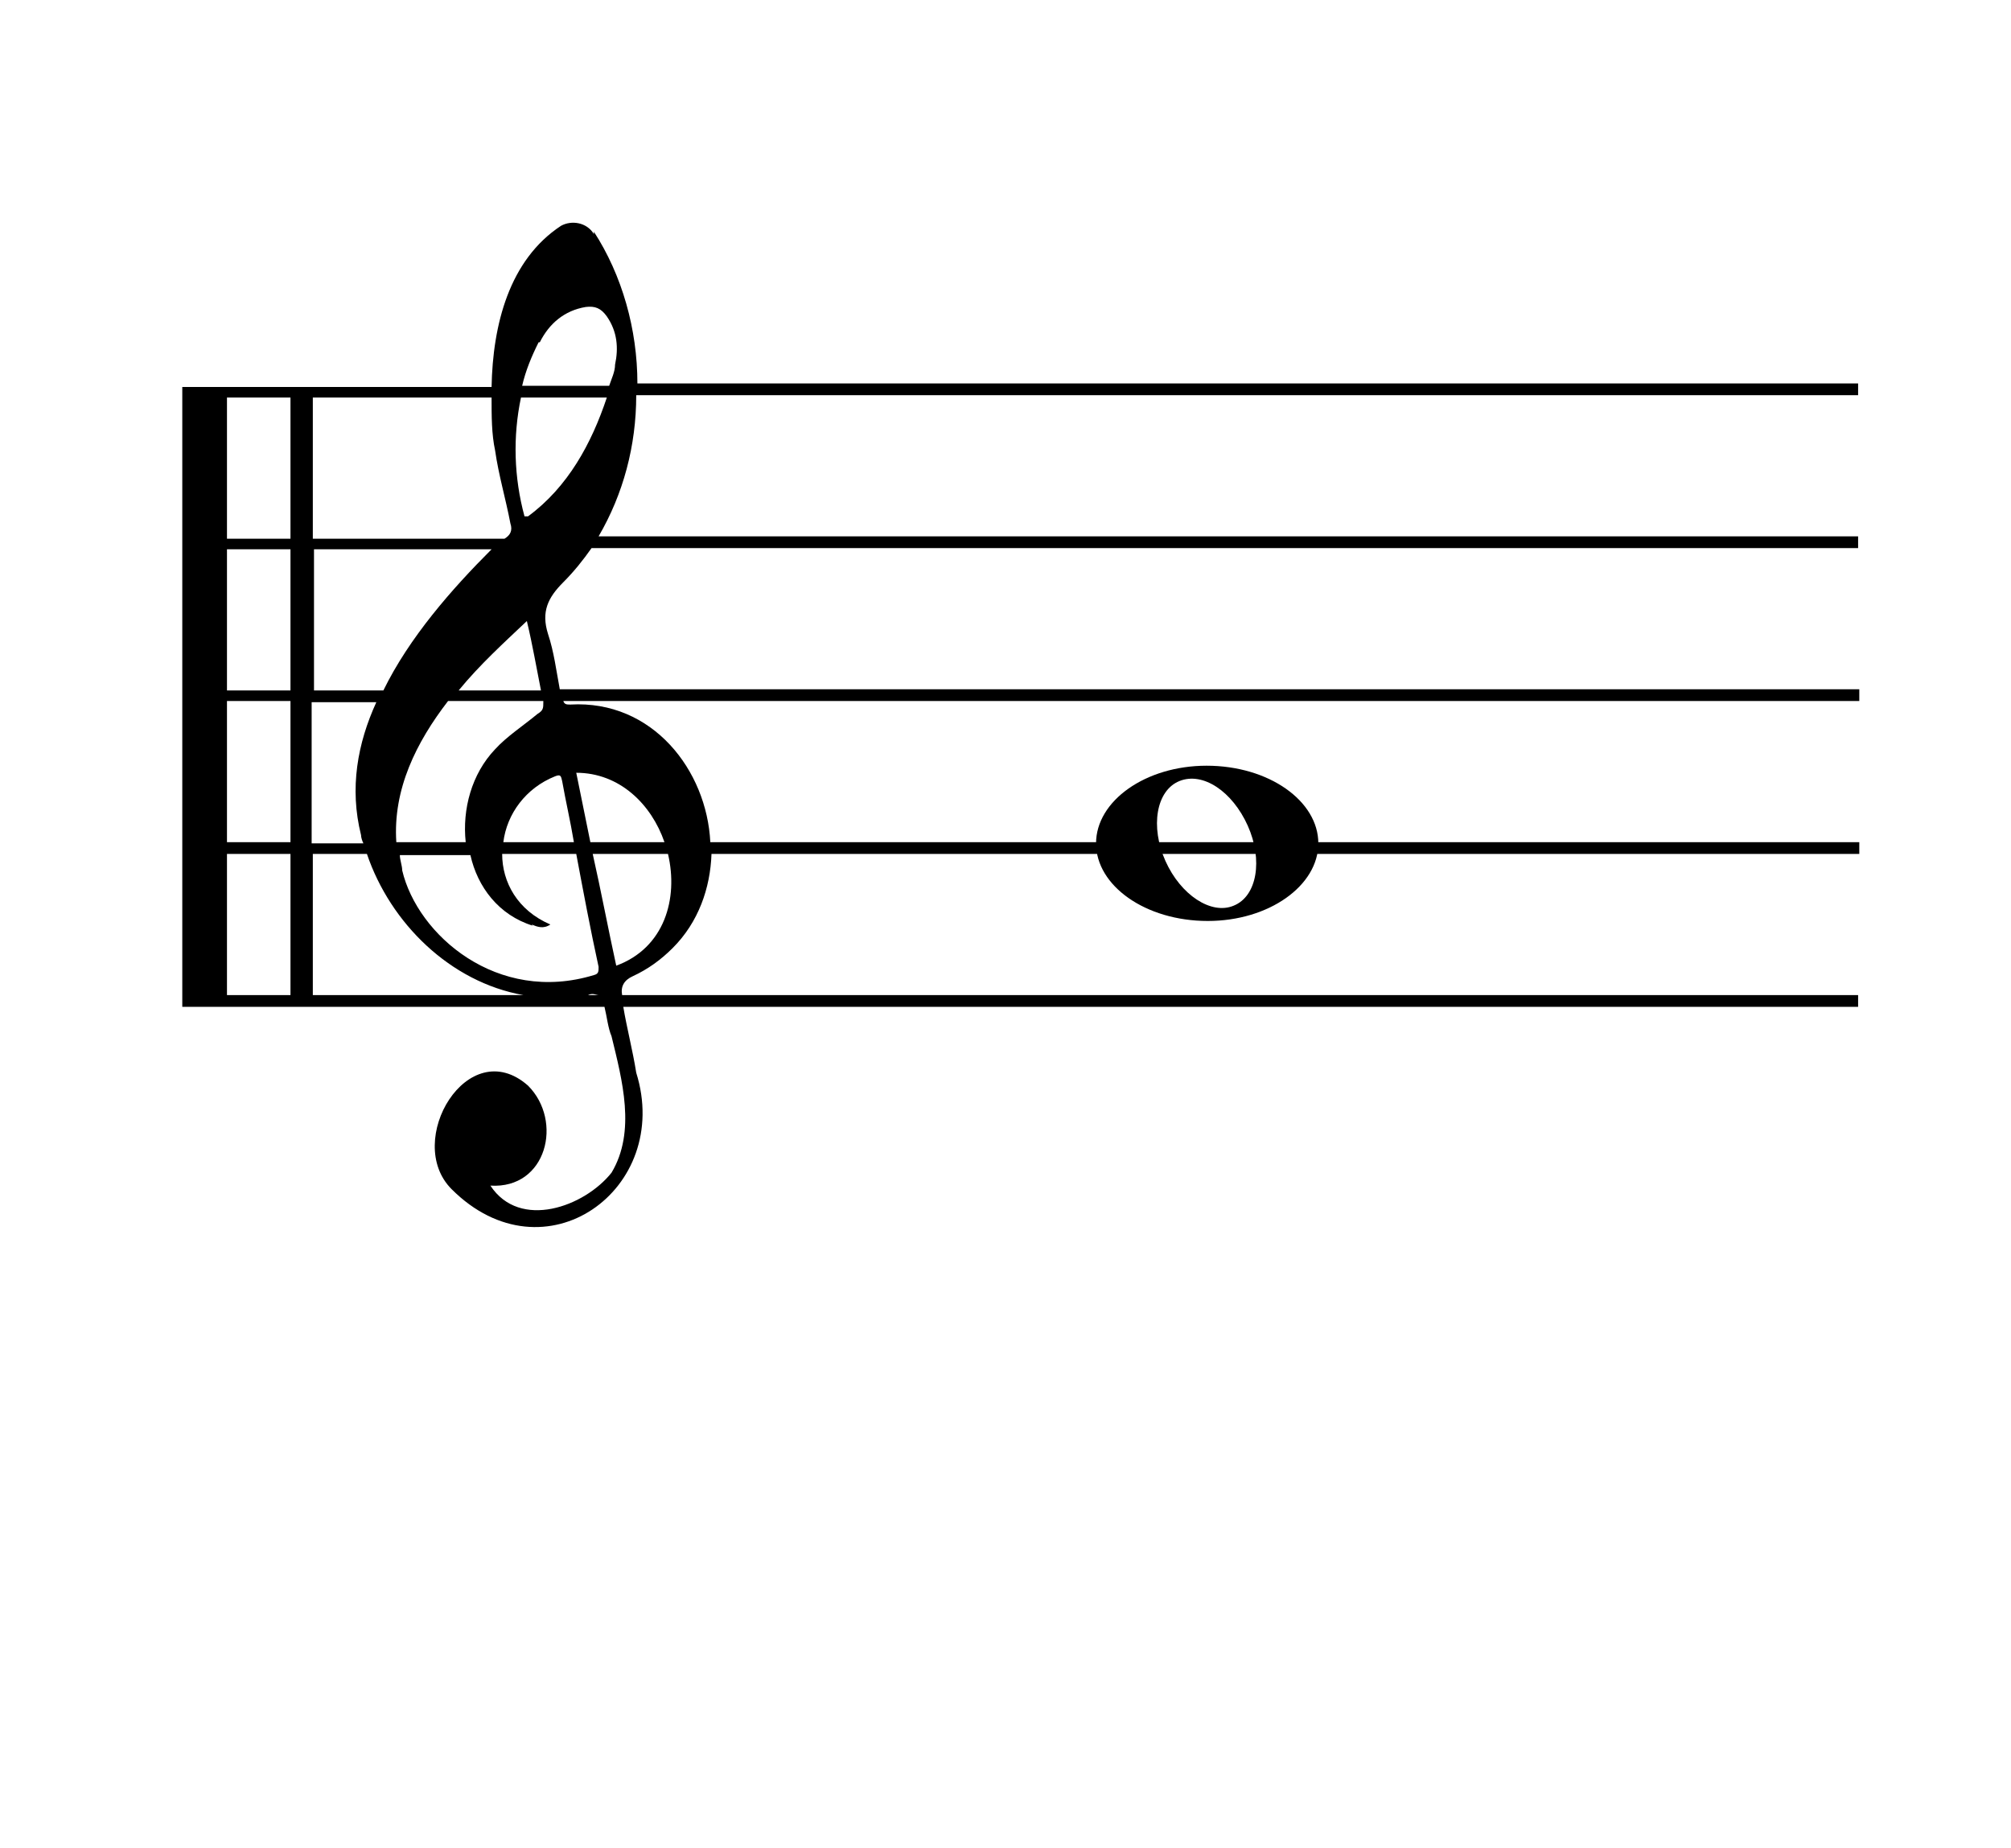
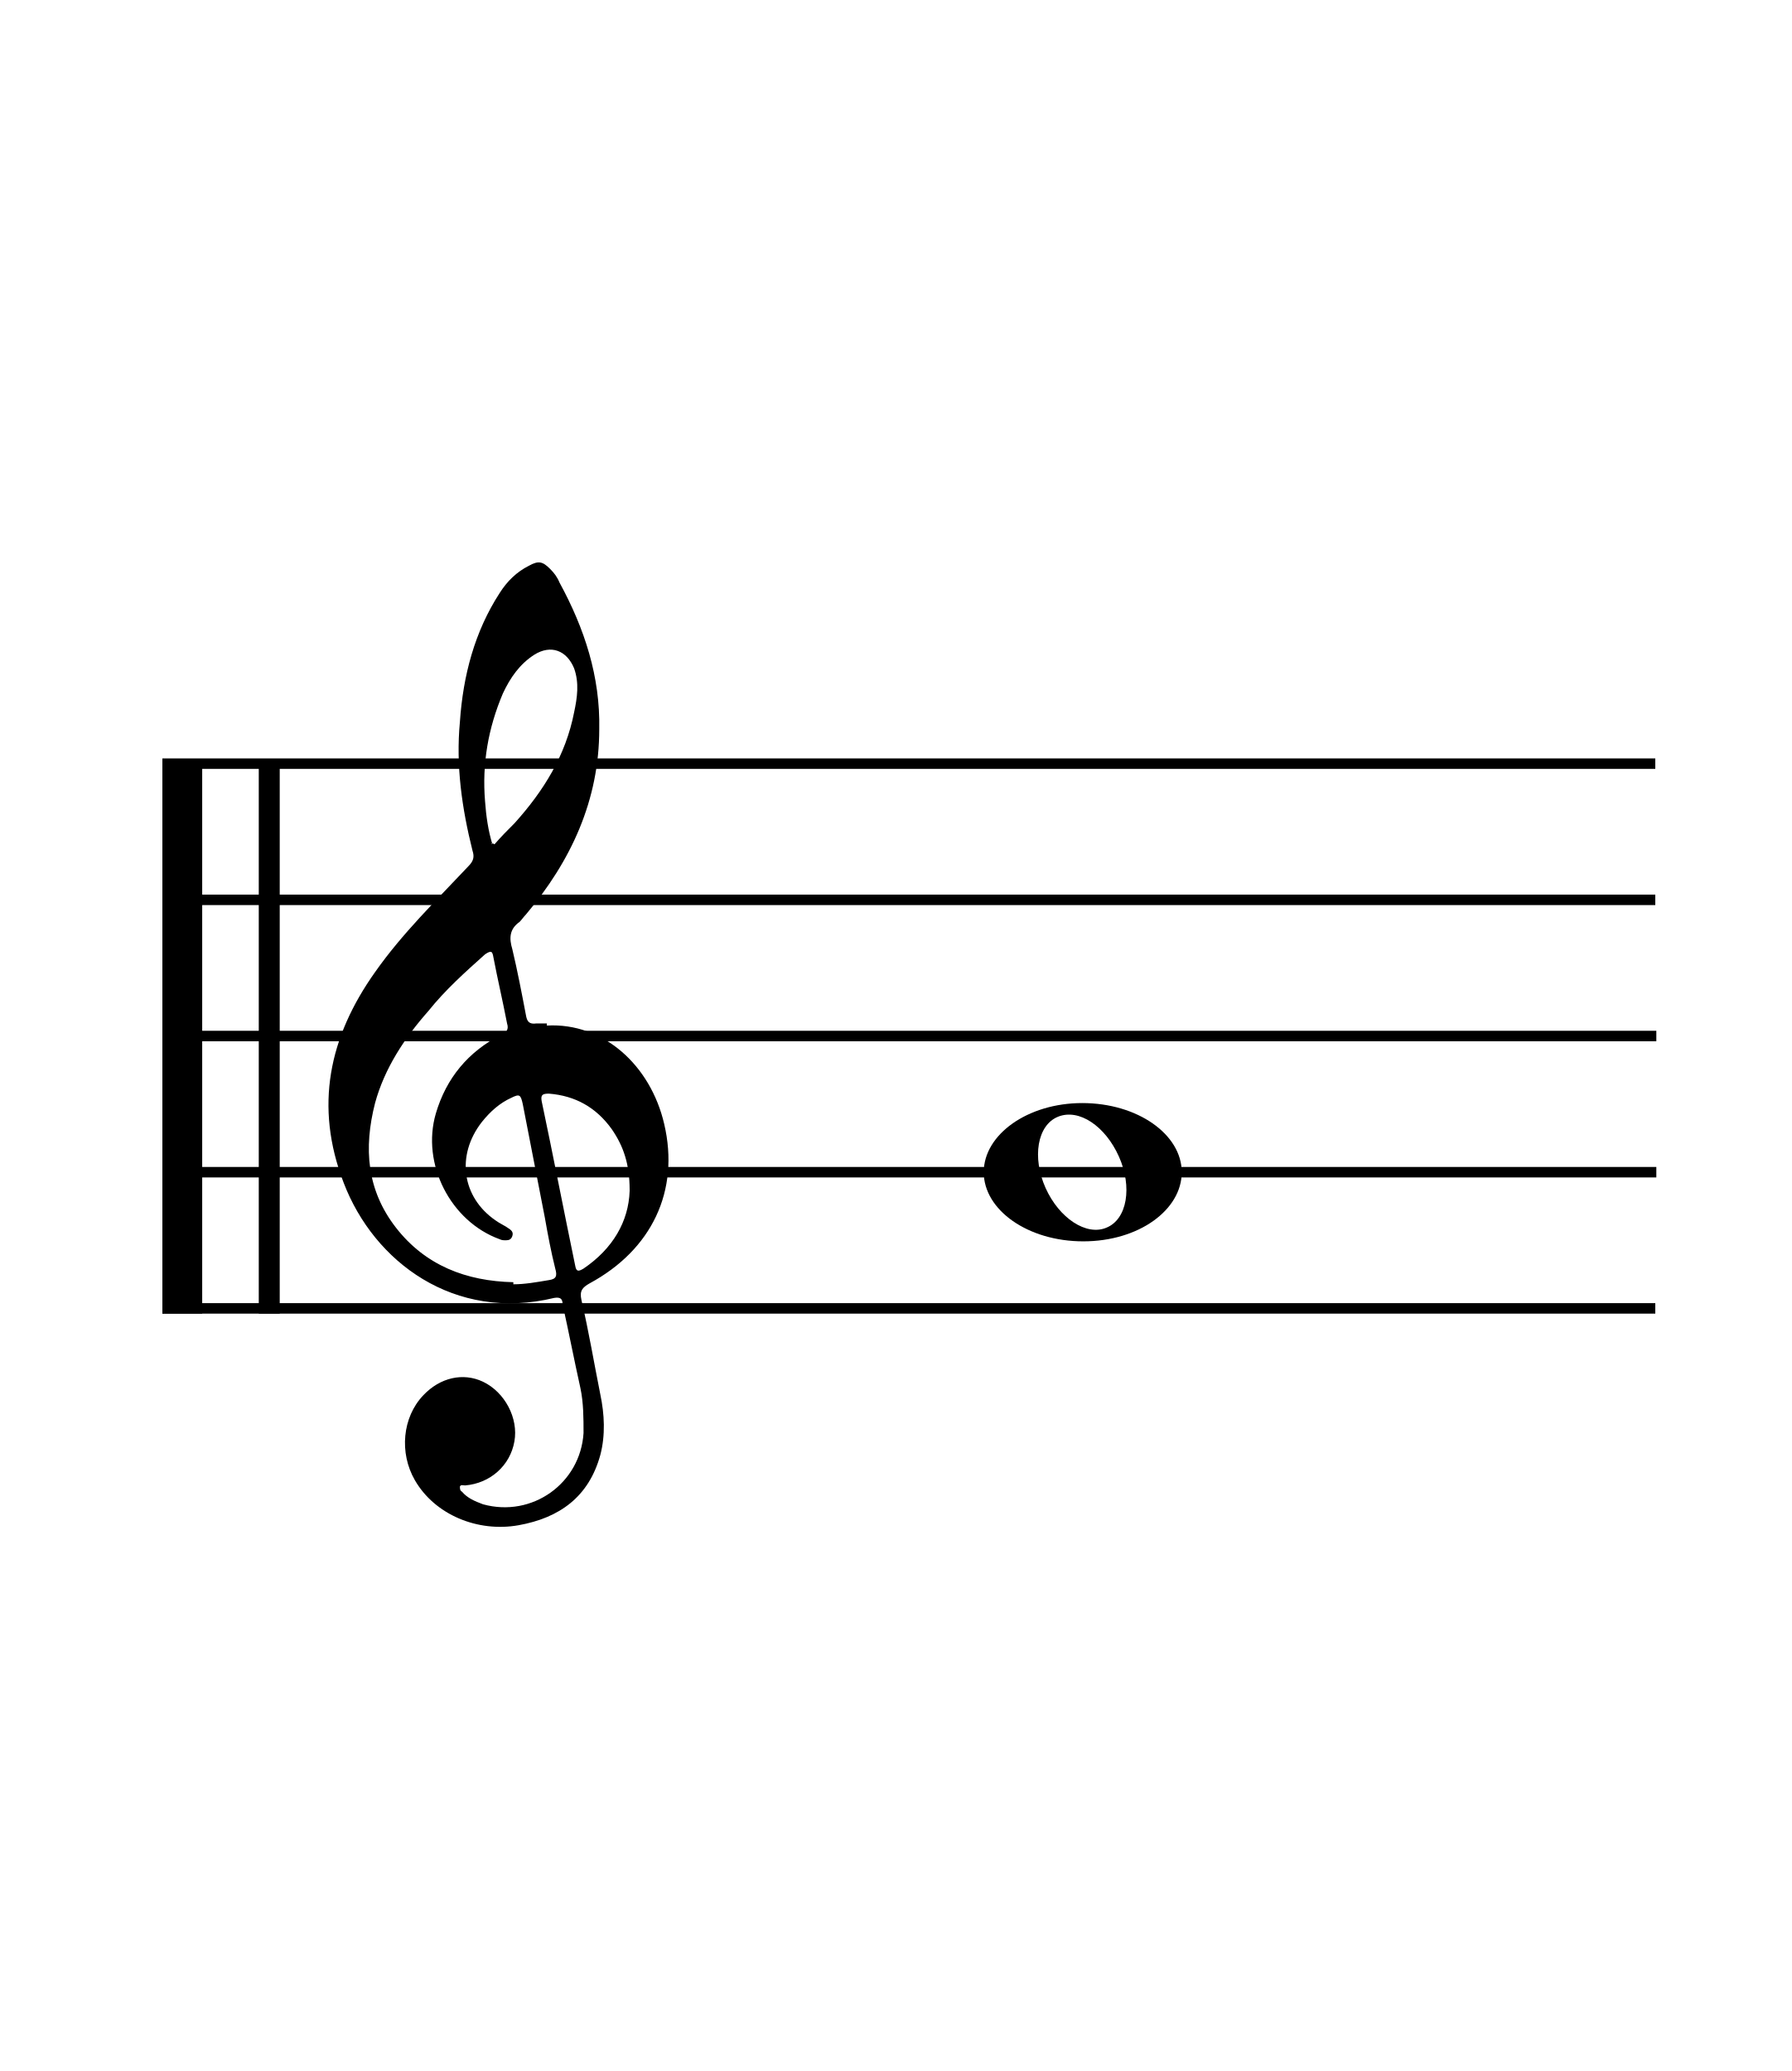
- <svg xmlns="http://www.w3.org/2000/svg" id="Layer_1" data-name="Layer 1" version="1.1" viewBox="0 0 171 157.1">
+ <svg xmlns="http://www.w3.org/2000/svg" version="1.1" viewBox="0 0 171 197.7">
  <defs>
    <style>
-       .cls-1 {
+       .cls-1, .cls-2, .cls-3 {
+         stroke-width: 0px;
+       }
+ 
+       .cls-1, .cls-3 {
        fill: #000;
-         stroke-width: 0px;
+       }
+ 
+       .cls-2 {
+         fill: none;
+       }
+ 
+       .cls-3 {
+         fill-rule: evenodd;
+       }
+ 
+       .cls-4 {
+         display: none;
      }
    </style>
  </defs>
-   <path class="cls-1" d="M50.5,19.9c-.6-1-1.9-1.2-2.8-.7-4.4,2.9-5.8,8.4-5.9,13.7H15.5v52.7h35.9c.2.8.3,1.8.6,2.5.9,3.7,2.1,8.1,0,11.6-2.3,2.9-7.8,4.9-10.3,1.1,4.8.3,6.2-5.5,3.2-8.5-5.1-4.5-10.6,4.7-6.5,8.8,7.9,7.9,18.8,0,15.7-9.9-.3-1.9-.8-3.8-1.1-5.6h105v-1H52.9q-.2-1.1.9-1.6c1.3-.6,2.4-1.4,3.4-2.4,2.2-2.2,3.2-5.1,3.3-8h97.6v-1H60.4c-.3-6.1-4.9-12.1-11.9-11.7-.3,0-.5,0-.6-.3h110.2v-1H47.6c-.3-1.6-.5-3.2-1-4.7-.6-1.9,0-3.1,1.3-4.4.9-.9,1.7-1.9,2.4-2.9h107.7v-1H50.9c2.1-3.6,3.2-7.7,3.2-12h103.9v-1H54.2c0-4.6-1.3-9.2-3.7-12.9v.2ZM45.9,29.1c.8-1.6,2.1-2.7,3.9-3,.8-.1,1.3.1,1.8.8.9,1.3,1,2.7.7,4.1,0,.6-.3,1.2-.5,1.8h-7.4c.3-1.3.8-2.5,1.4-3.7h0ZM26.6,59.7h5.4c-1.6,3.5-2.3,7.3-1.3,11.3,0,.2.1.5.2.7h-4.4v-12h0ZM24.7,84.6h-5.4v-12h5.4v12ZM24.7,71.6h-5.4v-12h5.4v12ZM24.7,58.7h-5.4v-12h5.4v12ZM24.7,45.8h-5.4v-12h5.4v12ZM26.6,72.6h4.6c2,5.9,7.1,10.9,13.3,12h-17.9v-12ZM45.2,78.6c.5.2,1,.4,1.6,0-2.8-1.2-4.1-3.6-4.1-6h6.3c.6,3.2,1.2,6.4,1.9,9.6,0,.4,0,.6-.4.7-8.2,2.5-15-3.4-16.3-8.9,0-.4-.2-.9-.2-1.3h6c.6,2.7,2.4,5.1,5.3,6h0ZM49.2,84.6c.3,0,.6,0,.8,0,.4-.2.7,0,.9,0h-1.8,0ZM52.4,82.1c-.7-3.2-1.3-6.4-2-9.5h6.4c.9,3.8-.3,8-4.4,9.5ZM56.5,71.6h-6.3c-.4-2-.8-3.9-1.2-5.9,3.7,0,6.4,2.7,7.5,5.9ZM48.8,71.6h-6c.3-2.4,1.9-4.6,4.4-5.6.5-.2.5,0,.6.4.3,1.7.7,3.4,1,5.2ZM46.2,59.7c0,.5,0,.7-.5,1-1.2,1-2.6,1.9-3.6,3-2,2.1-2.8,5.1-2.5,7.9h-5.9c-.3-4.5,1.7-8.5,4.4-12h8.1ZM39,58.7c1.8-2.2,3.9-4.1,5.8-5.9.5,2.1.8,3.9,1.2,5.9h-7.1,0ZM32.6,58.7h-5.9v-12h15.1c-3.4,3.4-7,7.5-9.2,12ZM26.6,45.8v-12h15.2c0,1.6,0,3.1.3,4.5.3,2.1.9,4.1,1.3,6.2.2.6,0,1-.5,1.3,0,0-16.3,0-16.3,0ZM44.9,43.9h-.3c-.9-3.3-1-6.8-.3-10.1h7.3c-1.3,3.9-3.3,7.6-6.7,10.1Z" />
-   <path class="cls-1" d="M102.6,65.1c-5.2,0-9.4,3-9.4,6.6s4.2,6.6,9.5,6.6c5.2,0,9.4-3,9.4-6.6s-4.2-6.6-9.5-6.6ZM104.9,77c-1.9.8-4.5-.9-5.8-3.8-1.3-2.9-.8-6,1.2-6.8s4.5.9,5.8,3.8c1.3,2.9.8,6-1.2,6.8Z" />
+   <g id="lower" class="cls-4">
+     <path class="cls-1" d="M103,131.4c-5.2,0-9.4,3-9.4,6.6s4.2,6.6,9.5,6.6,9.4-3,9.4-6.6-4.2-6.6-9.5-6.6ZM105.3,143.3c-1.9.8-4.5-.9-5.8-3.8s-.8-6,1.2-6.8,4.5.9,5.8,3.8.8,6-1.2,6.8Z" />
+     <rect class="cls-1" x="90.4" y="137.5" width="25.4" height="1" />
+     <path class="cls-1" d="M103,144.6c-5.2,0-9.4,3-9.4,6.6s4.2,6.6,9.5,6.6,9.4-3,9.4-6.6-4.2-6.6-9.5-6.6ZM105.3,156.5c-1.9.8-4.5-.9-5.8-3.8s-.8-6,1.2-6.8,4.5.9,5.8,3.8.8,6-1.2,6.8Z" />
+     <rect class="cls-1" x="90.4" y="150.7" width="25.4" height="1" />
+     <path class="cls-1" d="M103,157.8c-5.2,0-9.4,3-9.4,6.6s4.2,6.6,9.5,6.6,9.4-3,9.4-6.6-4.2-6.6-9.5-6.6ZM105.3,169.7c-1.9.8-4.5-.9-5.8-3.8s-.8-6,1.2-6.8,4.5.9,5.8,3.8.8,6-1.2,6.8Z" />
+     <rect class="cls-1" x="90.4" y="163.9" width="25.4" height="1" />
+     <path class="cls-1" d="M103.1,171c-5.2,0-9.4,3-9.4,6.6s4.2,6.6,9.5,6.6,9.4-3,9.4-6.6-4.2-6.6-9.5-6.6ZM105.4,182.9c-1.9.8-4.5-.9-5.8-3.8s-.8-6,1.2-6.8,4.5.9,5.8,3.8.8,6-1.2,6.8Z" />
+     <rect class="cls-1" x="90.5" y="177.1" width="25.4" height="1" />
+     <path class="cls-1" d="M103.1,184.2c-5.2,0-9.4,3-9.4,6.6s4.2,6.6,9.5,6.6,9.4-3,9.4-6.6-4.2-6.6-9.5-6.6ZM105.4,196.1c-1.9.8-4.5-.9-5.8-3.8s-.8-6,1.2-6.8,4.5.9,5.8,3.8.8,6-1.2,6.8Z" />
+     <rect class="cls-1" x="90.5" y="190.3" width="25.4" height="1" />
+     <path class="cls-1" d="M103.1,137.5c-5.2,0-9.4,3-9.4,6.6s4.2,6.6,9.5,6.6,9.4-3,9.4-6.6-4.2-6.6-9.5-6.6ZM105.4,149.4c-1.9.8-4.5-.9-5.8-3.8s-.8-6,1.2-6.8,4.5.9,5.8,3.8.8,6-1.2,6.8Z" />
+     <path class="cls-1" d="M103,151.7c-5.2,0-9.4,3-9.4,6.6s4.2,6.6,9.5,6.6,9.4-3,9.4-6.6-4.2-6.6-9.5-6.6ZM105.3,163.6c-1.9.8-4.5-.9-5.8-3.8s-.8-6,1.2-6.8,4.5.9,5.8,3.8.8,6-1.2,6.8Z" />
+     <path class="cls-1" d="M103.1,164.4c-5.2,0-9.4,3-9.4,6.6s4.2,6.6,9.5,6.6,9.4-3,9.4-6.6-4.2-6.6-9.5-6.6ZM105.4,176.3c-1.9.8-4.5-.9-5.8-3.8s-.8-6,1.2-6.8,4.5.9,5.8,3.8.8,6-1.2,6.8Z" />
+     <path class="cls-1" d="M103.1,177.6c-5.2,0-9.4,3-9.4,6.6s4.2,6.6,9.5,6.6,9.4-3,9.4-6.6-4.2-6.6-9.5-6.6ZM105.4,189.5c-1.9.8-4.5-.9-5.8-3.8s-.8-6,1.2-6.8,4.5.9,5.8,3.8.8,6-1.2,6.8Z" />
+   </g>
+   <g id="upper" class="cls-4">
+     <path class="cls-1" d="M102.9.4c-5.2,0-9.4,3-9.4,6.6s4.2,6.6,9.5,6.6,9.4-3,9.4-6.6S108.2.4,102.9.4ZM105.2,12.3c-1.9.8-4.5-.9-5.8-3.8s-.8-6,1.2-6.8,4.5.9,5.8,3.8.8,6-1.2,6.8Z" />
+     <rect class="cls-1" x="90.3" y="6.5" width="25.4" height="1" />
+     <path class="cls-1" d="M102.9,13.6c-5.2,0-9.4,3-9.4,6.6s4.2,6.6,9.5,6.6,9.4-3,9.4-6.6-4.2-6.6-9.5-6.6ZM105.2,25.5c-1.9.8-4.5-.9-5.8-3.8s-.8-6,1.2-6.8,4.5.9,5.8,3.8.8,6-1.2,6.8Z" />
+     <rect class="cls-1" x="90.3" y="19.7" width="25.4" height="1" />
+     <path class="cls-1" d="M102.9,26.8c-5.2,0-9.4,3-9.4,6.6s4.2,6.6,9.5,6.6,9.4-3,9.4-6.6-4.2-6.6-9.5-6.6ZM105.2,38.7c-1.9.8-4.5-.9-5.8-3.8s-.8-6,1.2-6.8,4.5.9,5.8,3.8.8,6-1.2,6.8Z" />
+     <rect class="cls-1" x="90.3" y="32.9" width="25.4" height="1" />
+     <path class="cls-1" d="M103,40c-5.2,0-9.4,3-9.4,6.6s4.2,6.6,9.5,6.6,9.4-3,9.4-6.6-4.2-6.6-9.5-6.6ZM105.3,51.9c-1.9.8-4.5-.9-5.8-3.8s-.8-6,1.2-6.8,4.5.9,5.8,3.8.8,6-1.2,6.8Z" />
+     <rect class="cls-1" x="90.4" y="46.1" width="25.4" height="1" />
+     <path class="cls-1" d="M103,53.2c-5.2,0-9.4,3-9.4,6.6s4.2,6.6,9.5,6.6,9.4-3,9.4-6.6-4.2-6.6-9.5-6.6ZM105.3,65.1c-1.9.8-4.5-.9-5.8-3.8s-.8-6,1.2-6.8,4.5.9,5.8,3.8.8,6-1.2,6.8Z" />
+     <rect class="cls-1" x="90.4" y="59.3" width="25.4" height="1" />
+     <path class="cls-1" d="M103,46.1c-5.2,0-9.4,3-9.4,6.6s4.2,6.6,9.5,6.6,9.4-3,9.4-6.6-4.2-6.6-9.5-6.6ZM105.3,58c-1.9.8-4.5-.9-5.8-3.8s-.8-6,1.2-6.8,4.5.9,5.8,3.8.8,6-1.2,6.8Z" />
+     <path class="cls-1" d="M103,33.4c-5.2,0-9.4,3-9.4,6.6s4.2,6.6,9.5,6.6,9.4-3,9.4-6.6-4.2-6.6-9.5-6.6ZM105.3,45.3c-1.9.8-4.5-.9-5.8-3.8s-.8-6,1.2-6.8,4.5.9,5.8,3.8.8,6-1.2,6.8Z" />
+     <path class="cls-1" d="M102.9,20.2c-5.2,0-9.4,3-9.4,6.6s4.2,6.6,9.5,6.6,9.4-3,9.4-6.6-4.2-6.6-9.5-6.6ZM105.2,32.1c-1.9.8-4.5-.9-5.8-3.8s-.8-6,1.2-6.8,4.5.9,5.8,3.8.8,6-1.2,6.8Z" />
+     <path class="cls-1" d="M102.9,7c-5.2,0-9.4,3-9.4,6.6s4.2,6.6,9.5,6.6,9.4-3,9.4-6.6-4.2-6.6-9.5-6.6ZM105.2,18.9c-1.9.8-4.5-.9-5.8-3.8s-.8-6,1.2-6.8,4.5.9,5.8,3.8.8,6-1.2,6.8Z" />
+   </g>
+   <g id="middle">
+     <path class="cls-1" d="M103.3,105.3c-5.2,0-9.4,3-9.4,6.6s4.2,6.6,9.5,6.6,9.4-3,9.4-6.6-4.2-6.6-9.5-6.6ZM105.6,117.2c-1.9.8-4.5-.9-5.8-3.8s-.8-6,1.2-6.8,4.5.9,5.8,3.8.8,6-1.2,6.8Z" />
+   </g>
+   <g id="staff">
+     <g>
+       <rect class="cls-1" x="15.5" y="72.7" width="3.8" height="52.7" />
+       <rect class="cls-1" x="24.7" y="72.7" width="2" height="52.7" />
+       <rect class="cls-1" x="15.5" y="72.4" width="142.5" height="1" />
+       <rect class="cls-1" x="15.5" y="85.4" width="142.5" height="1" />
+       <rect class="cls-1" x="15.6" y="98.4" width="142.5" height="1" />
+       <rect class="cls-1" x="15.6" y="111.4" width="142.5" height="1" />
+       <rect class="cls-1" x="15.5" y="124.4" width="142.5" height="1" />
+     </g>
+   </g>
+   <g id="treble">
+     <path class="cls-3" d="M52.2,97.9c5.4-.3,9.9,3.8,11.2,9.4,1.5,6.4-1.2,12-7.1,15.2-.7.4-1,.7-.8,1.6.7,3,1.2,6,1.8,9,.4,1.9.5,3.9,0,5.8-1.1,4-3.9,6-7.8,6.7-3.9.7-8-1-9.9-4.3-1.5-2.6-1.2-6,.8-8.1,1.6-1.7,3.8-2.2,5.7-1.3,2.1,1,3.4,3.5,3,5.7-.4,2.3-2.3,4-4.7,4.2-.2,0-.4-.1-.5.1,0,.2,0,.4.2.5.5.6,1.2.9,2,1.2,4.7,1.3,9.3-2,9.6-6.8,0-1.4,0-2.9-.3-4.3-.6-2.7-1.1-5.3-1.7-8,0-.5-.2-.7-.8-.6-9.5,2.3-17.2-3.4-20.1-11-2.8-7.3-1.4-13.9,3-20.1,2.6-3.7,5.8-6.8,8.9-10.1.5-.5.6-.9.4-1.5-1-4-1.6-8.1-1.2-12.3.3-4.4,1.4-8.6,3.8-12.3.7-1.1,1.6-2,2.8-2.6.9-.5,1.3-.4,2,.3.4.4.7.8.9,1.3,2.4,4.4,3.9,9,3.8,14,0,6.8-2.7,12.6-7,17.7-.2.2-.4.5-.6.7-1,.7-1,1.6-.7,2.6.5,2.1.9,4.2,1.3,6.3.1.6.3.9,1,.8.3,0,.7,0,1,0ZM49,122.6c1.1,0,2.2-.2,3.4-.4.7-.1.8-.4.6-1.1-.4-1.6-.7-3.2-1-4.9-.7-3.6-1.4-7.2-2.1-10.8-.2-.9-.3-1-1.1-.6-1.1.5-2,1.3-2.8,2.3-2.5,3.2-1.9,7.2,1.3,9.4.4.3.9.5,1.3.8.3.2.4.4.3.7-.1.3-.3.4-.6.4-.2,0-.4,0-.6-.1-4.7-1.7-7.5-7.2-6.1-12,1-3.4,3.1-5.9,6.2-7.5.5-.2.8-.5.6-1.1-.4-2.1-.9-4.2-1.3-6.3-.1-.6-.2-.7-.8-.3-1.9,1.7-3.8,3.4-5.4,5.4-2.3,2.6-4.2,5.5-5.1,8.8-1.1,4.3-.8,8.3,2,11.9,2.8,3.6,6.7,5.1,11.2,5.2ZM46.9,80.5c0,0,.2,0,.3.1.6-.7,1.3-1.4,1.9-2,2.8-3.1,4.9-6.5,5.7-10.6.3-1.4.5-2.8,0-4.2-.7-1.7-2.2-2.3-3.8-1.3-1.4.9-2.3,2.2-3,3.7-1.4,3.3-2,6.7-1.7,10.3.1,1.4.3,2.8.7,4.1ZM60.1,113.6c0-2.5-.6-4.2-1.7-5.8-1.5-2.1-3.5-3.2-6-3.4-.6,0-.8.1-.7.7,1.1,5.2,2.1,10.4,3.2,15.7.1.6.3.6.8.3,2.8-1.9,4.3-4.5,4.4-7.4Z" />
+   </g>
+   <g id="bass" class="cls-4">
+     <g>
+       <path class="cls-2" d="M47,73.4c7.1,0,14.2,0,21.3,0,.4,0,.4,0,.4.4,0,13.3,0,26.6,0,39.9,0,.4,0,.4-.4.4-12,0-23.9,0-35.9,0-.4,0-.5,0-.4-.4.4.4.9.4,1.5.2.7-.2,1.3-.5,2-.7,5.7-2,11-4.7,15.6-8.8,2.9-2.6,5.1-5.8,6.4-9.5,1-2.8,1.3-5.8,1.1-8.7-.1-2.1-.6-4.1-1.5-6-1.4-2.7-3.3-4.8-6.2-5.9-1.2-.5-2.5-.7-3.8-.9ZM61.9,79.8c0,1.5,1.1,2.7,2.6,2.7,1.5,0,2.8-1.2,2.7-2.7,0-1.6-1.2-2.7-2.7-2.7-1.5,0-2.7,1.1-2.7,2.7ZM64.6,94.4c1.5,0,2.7-1.1,2.7-2.7,0-1.5-1.3-2.7-2.7-2.7-1.5,0-2.7,1.2-2.6,2.7,0,1.5,1.1,2.7,2.7,2.7Z" />
+       <path class="cls-2" d="M32,113.5c0-13.2,0-26.4,0-39.6,0-.5.1-.5.6-.5,3.6,0,7.3,0,10.9,0-1.3.3-2.7.5-3.9,1.2-4.5,2.2-6.8,7-5.6,11.6.6,2.4,2,4.1,4.6,4.5,2.2.3,5.1-.5,5.9-3.7.3-1.2.3-2.3,0-3.4-.5-1.9-1.7-2.9-3.5-3.4-1.6-.4-2.9.2-4.1,1.1-.1,0-.3.3-.4.2-.2-.1,0-.4,0-.5.2-1.4.8-2.5,1.9-3.3,1.5-1.3,3.3-2.1,5.3-2.2,2.4-.2,4.5.4,6.1,2.4.9,1.2,1.6,2.5,1.9,3.9.9,3.3,1.1,6.7.8,10.1-.3,3.7-1.6,7.1-3.7,10.1-2.4,3.4-5.6,6-9.2,8.1-2.1,1.2-4.3,2-6.4,3-.4.2-.7.3-.9.7Z" />
+       <path class="cls-3" d="M32,113.5c.2-.4.6-.5.9-.7,2.1-1,4.4-1.8,6.4-3,3.6-2.1,6.8-4.6,9.2-8.1,2.2-3,3.4-6.4,3.7-10.1.3-3.4,0-6.8-.8-10.1-.4-1.4-1-2.8-1.9-3.9-1.6-1.9-3.7-2.6-6.1-2.4-2,.2-3.8.9-5.3,2.2-1,.9-1.7,2-1.9,3.3,0,.2-.1.4,0,.5.2,0,.3-.1.4-.2,1.2-.9,2.6-1.4,4.1-1.1,1.8.4,3,1.5,3.5,3.4.3,1.1.3,2.3,0,3.4-.8,3.1-3.6,4-5.9,3.7-2.6-.3-4-2.1-4.6-4.5-1.2-4.7,1.1-9.4,5.6-11.6,1.2-.6,2.6-.9,3.9-1.2h3.5c1.3.2,2.6.4,3.8.9,2.9,1.1,4.8,3.2,6.2,5.9,1,1.9,1.4,3.9,1.5,6,.2,3,0,5.9-1.1,8.7-1.3,3.7-3.5,6.8-6.4,9.5-4.5,4.1-9.9,6.8-15.6,8.8-.7.2-1.3.4-2,.7-.5.2-1,.2-1.5-.2,0,0,0-.1,0-.2Z" />
+       <path class="cls-3" d="M61.9,79.8c0-1.5,1.1-2.7,2.7-2.7,1.6,0,2.7,1.1,2.7,2.7,0,1.5-1.2,2.7-2.7,2.7-1.5,0-2.6-1.2-2.6-2.7Z" />
+       <path class="cls-3" d="M64.6,94.4c-1.5,0-2.7-1.1-2.7-2.7,0-1.5,1.1-2.7,2.6-2.7,1.5,0,2.8,1.2,2.7,2.7,0,1.5-1.2,2.7-2.7,2.7Z" />
+     </g>
+   </g>
</svg>
